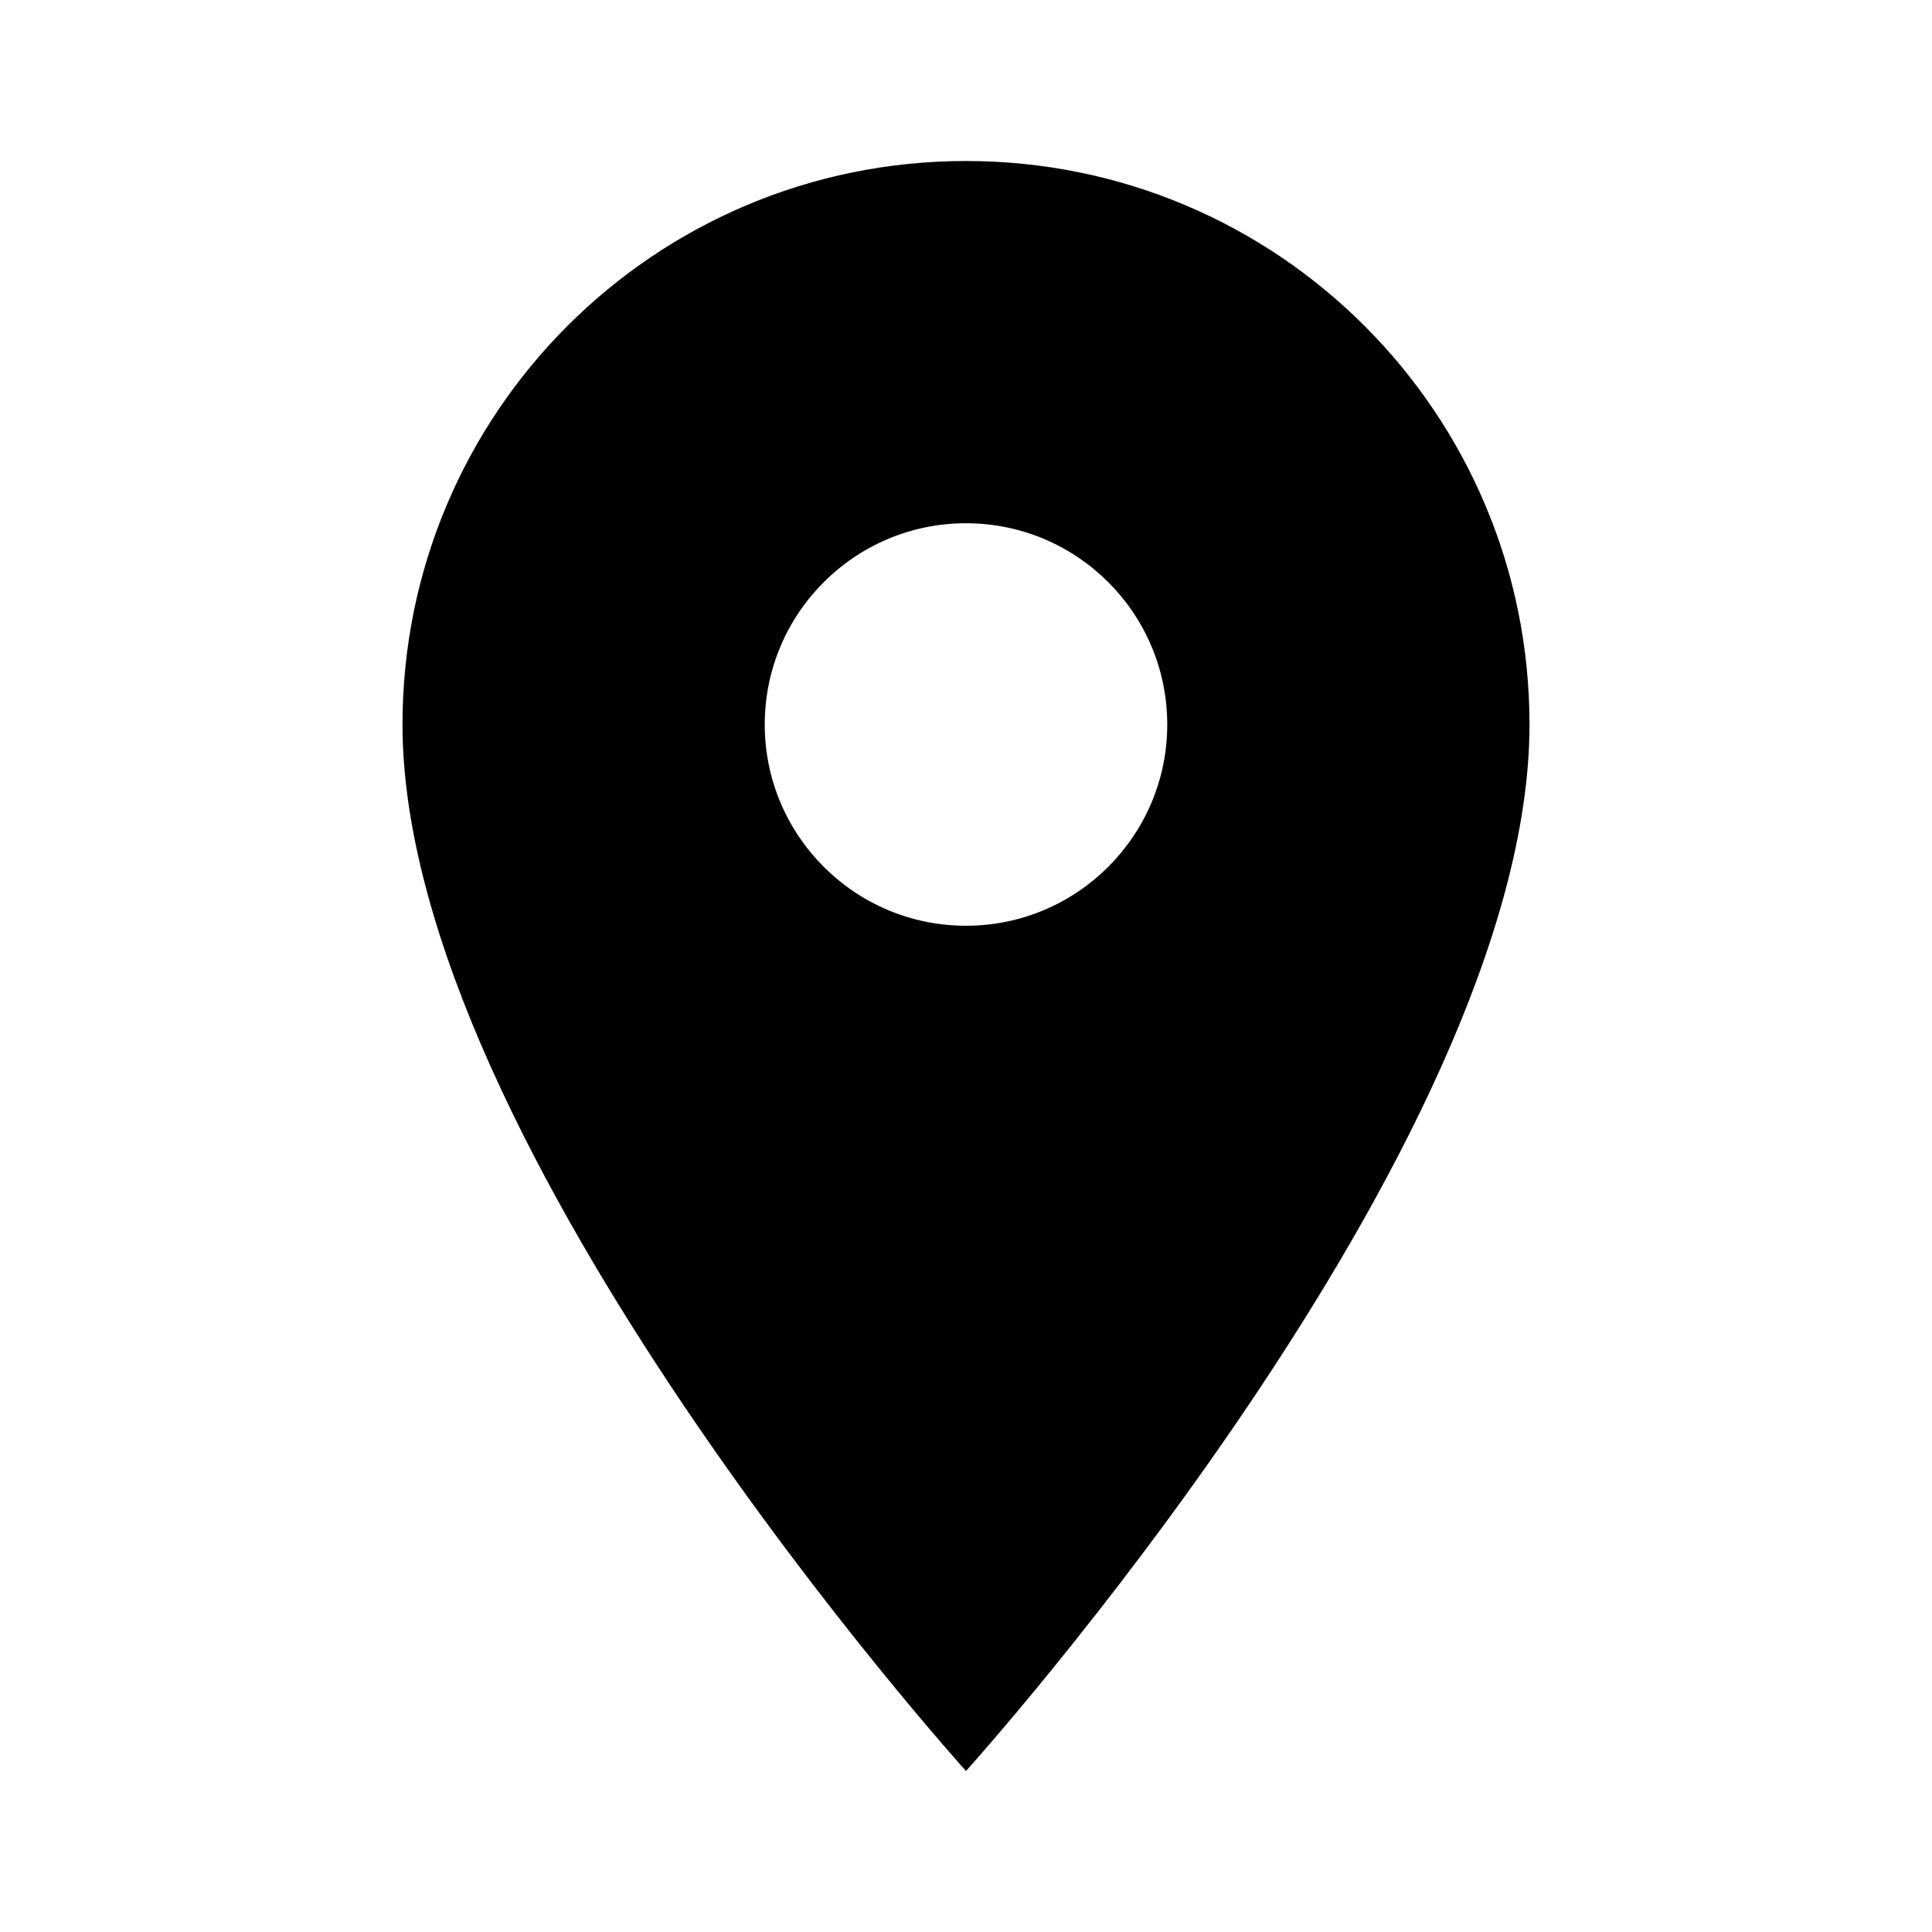
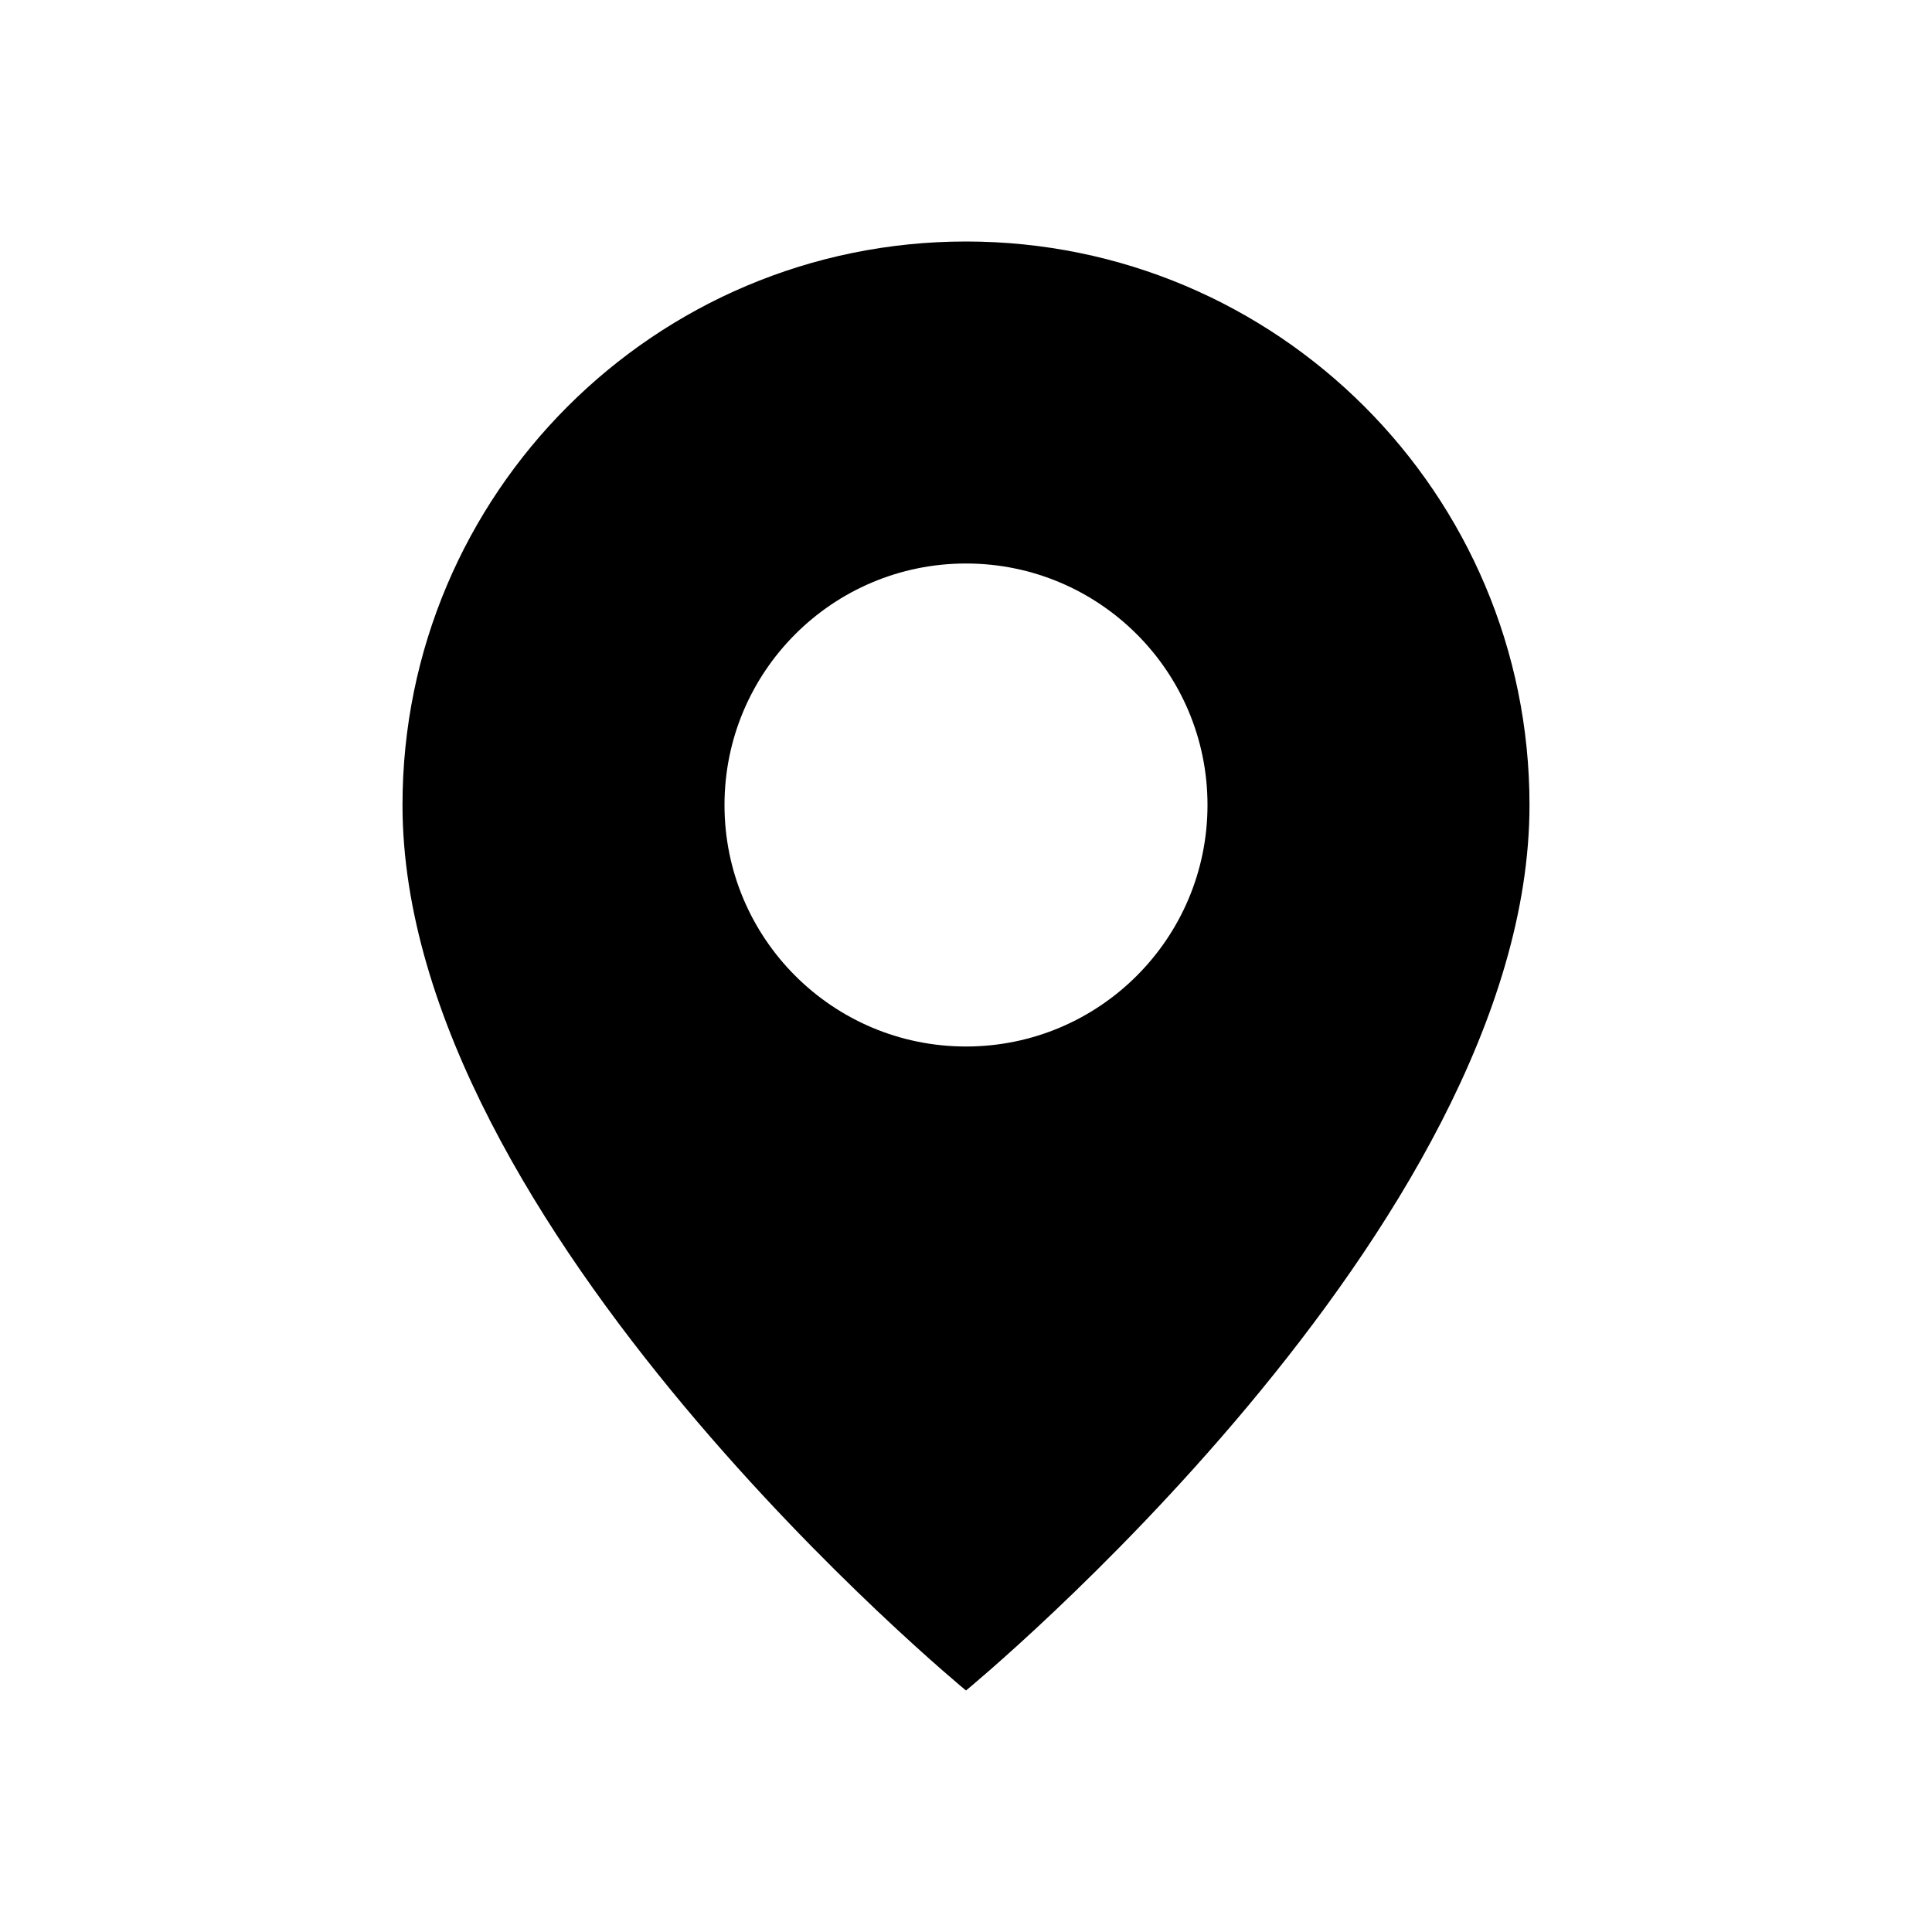
- <svg xmlns="http://www.w3.org/2000/svg" data-token-name="location_on" width="24" height="24" viewBox="0 0 24 24">
-   <path d="M12 2C8.13 2 5 5.13 5 9c0 5.25 7 13 7 13s7-7.75 7-13c0-3.87-3.13-7-7-7zm0 9.5c-1.38 0-2.5-1.12-2.5-2.5s1.12-2.5 2.5-2.5 2.5 1.12 2.5 2.5-1.12 2.5-2.5 2.5z" />
-   <path d="M0 0h24v24H0z" fill="none" />
+ <svg xmlns="http://www.w3.org/2000/svg" data-token-name="location_on" width="24" height="24" viewBox="0 0 24 24" fill="black">
+   <path fill-rule="evenodd" clip-rule="evenodd" d="M5 10C5 15.25 12 21 12 21C12 21 19 15.25 19 10C19 6.134 15.866 3 12 3C8.134 3 5 6.134 5 10ZM9 10C9 11.657 10.343 13 12 13C13.657 13 15 11.657 15 10C15 8.343 13.657 7 12 7C10.343 7 9 8.343 9 10Z" />
</svg>
